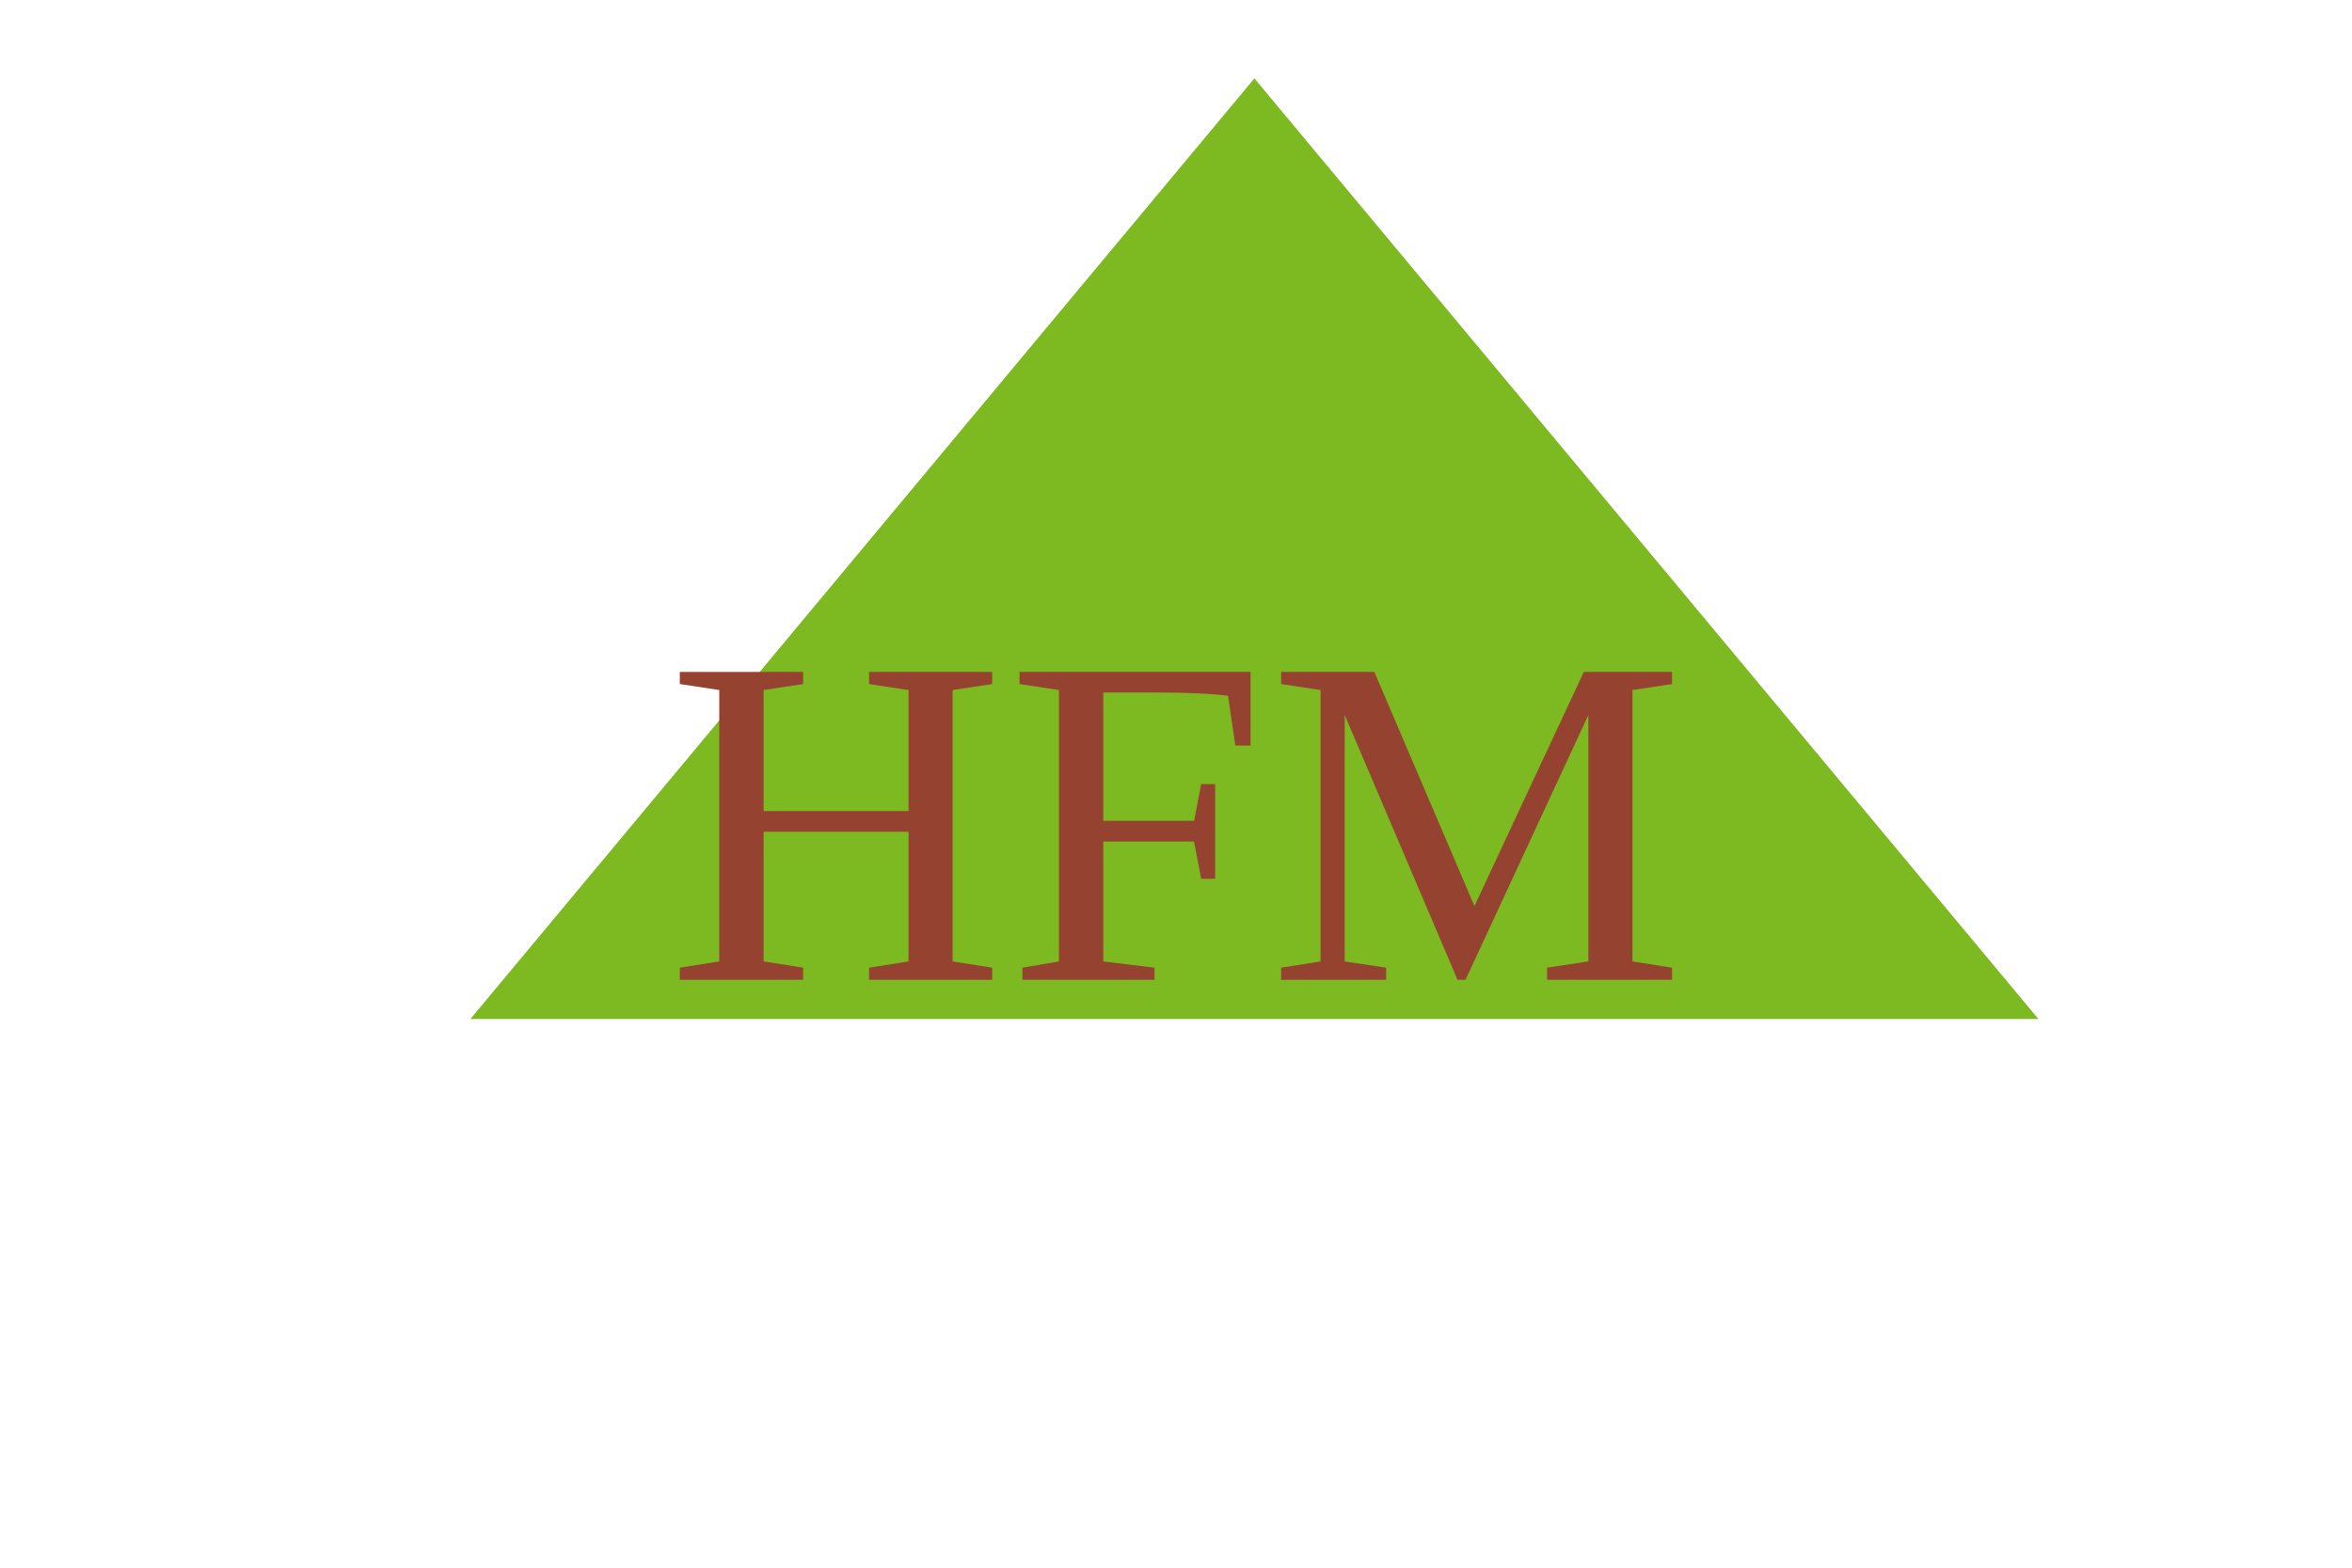
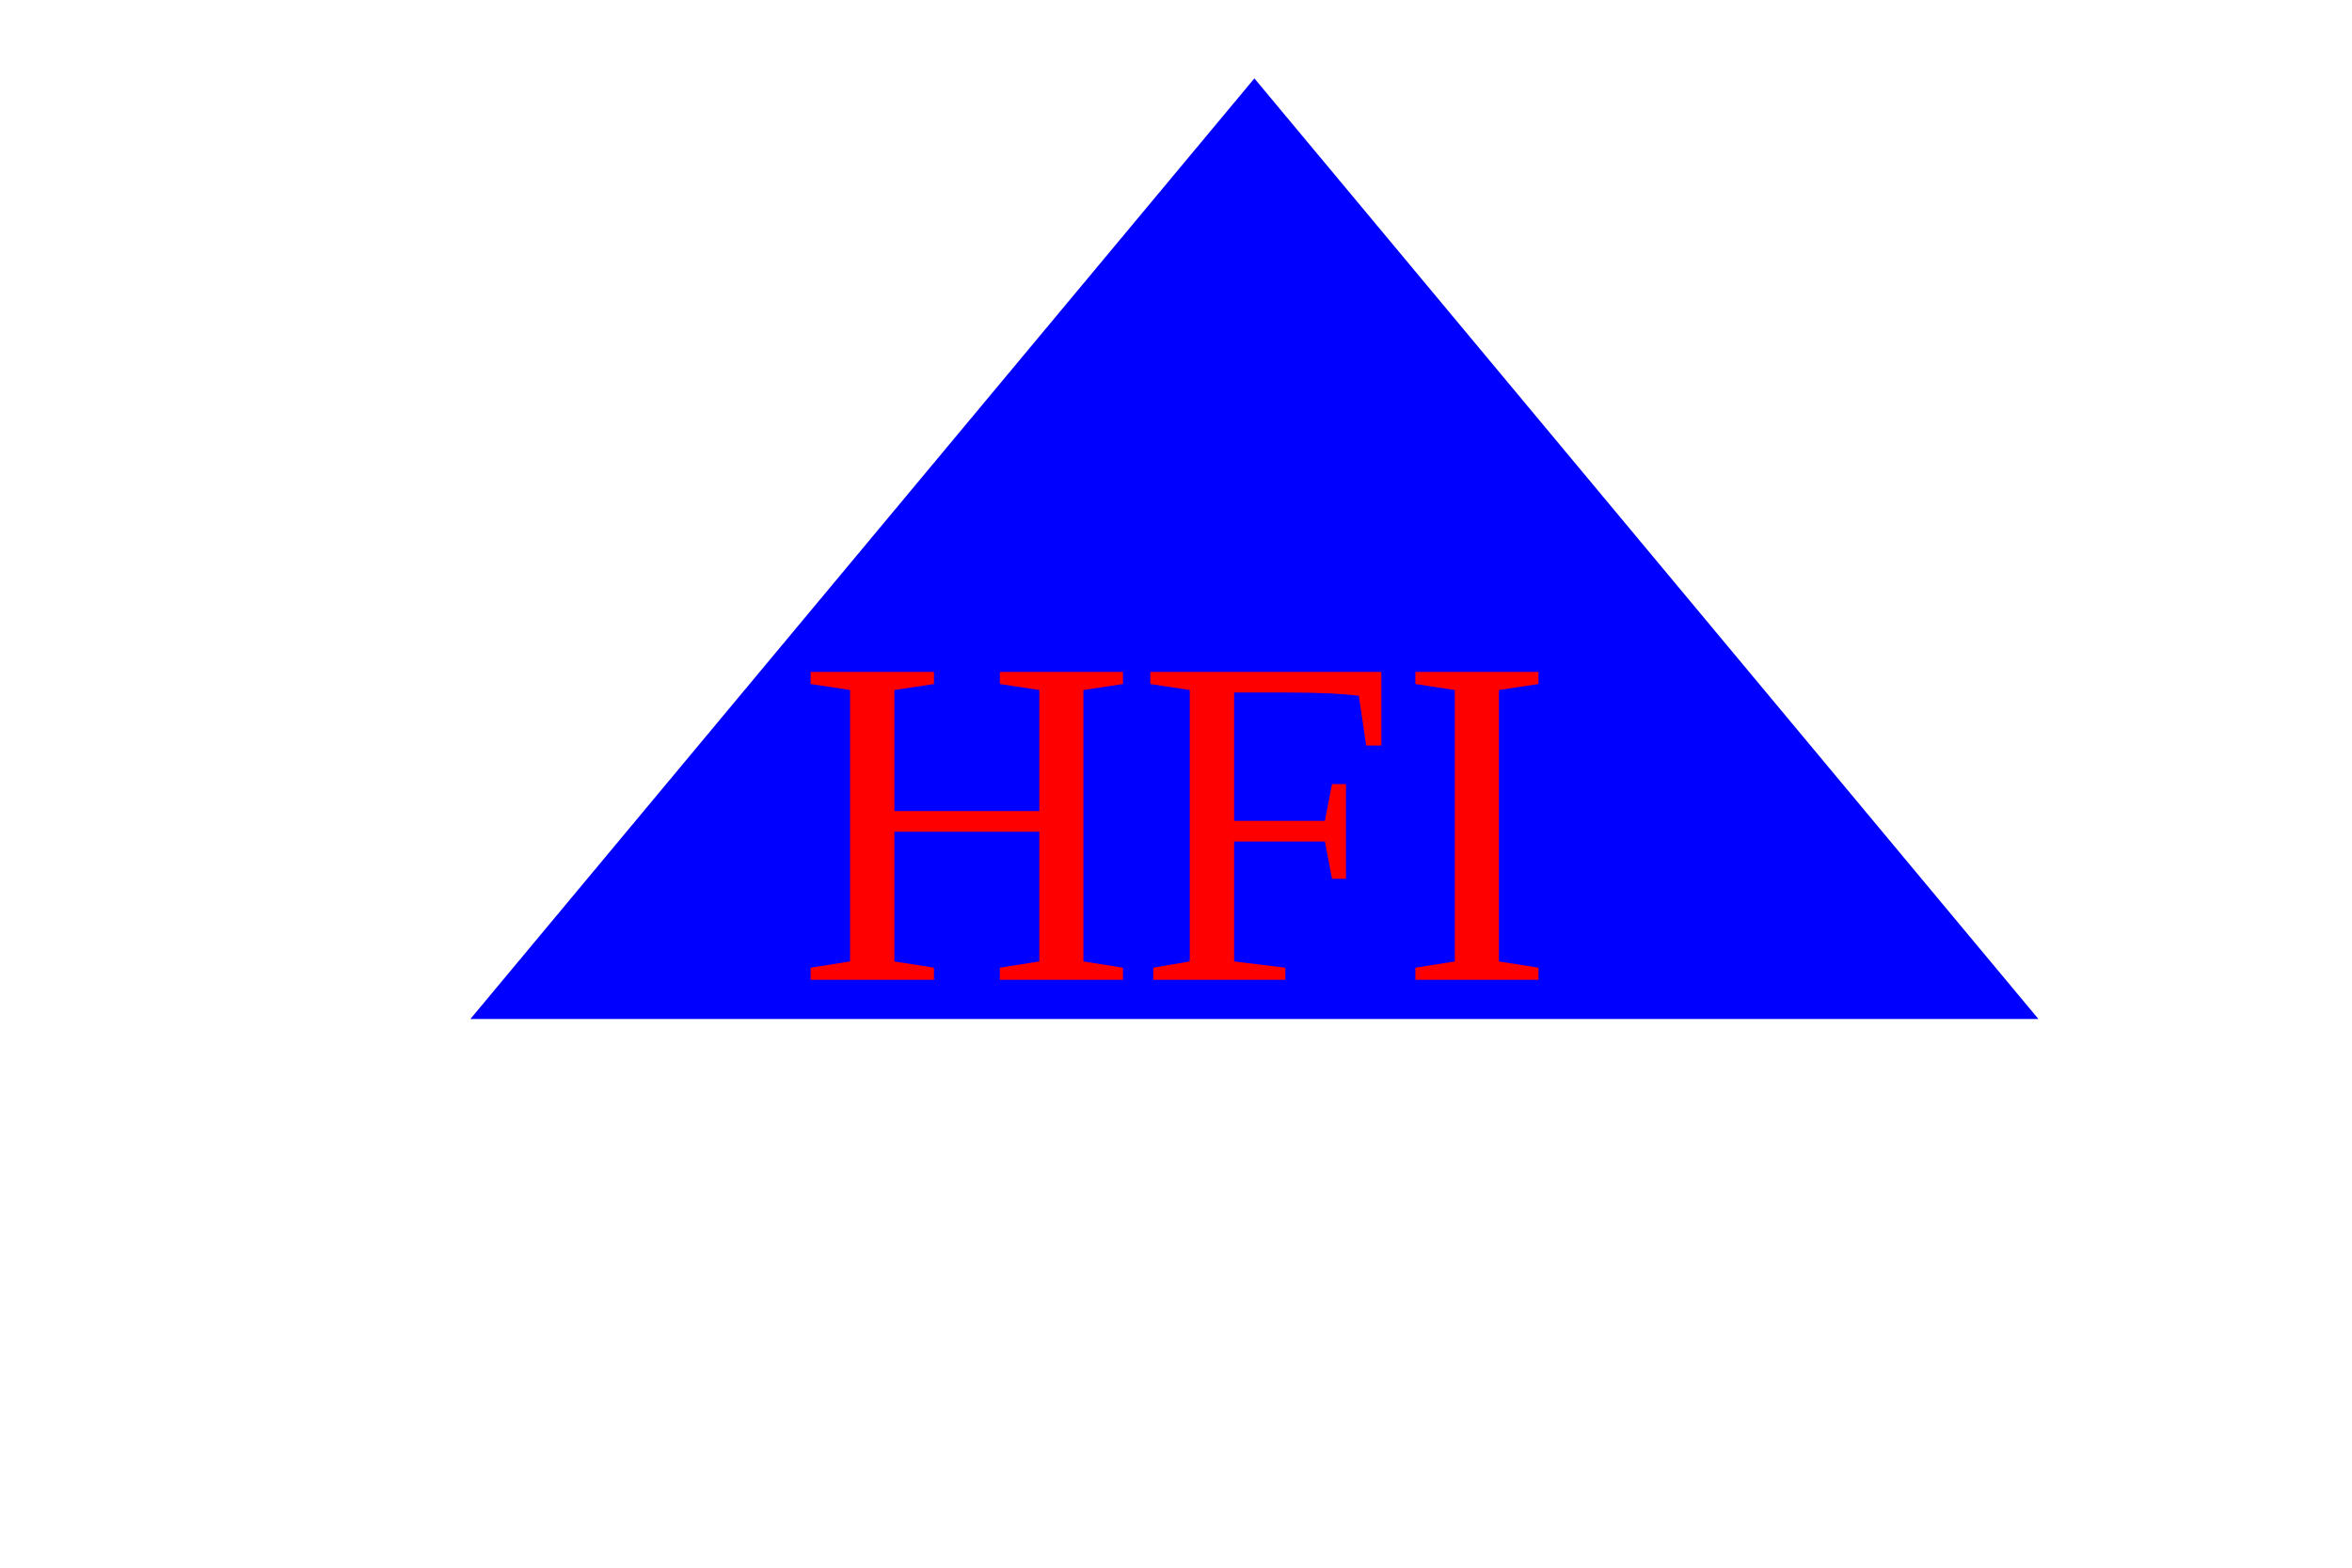
<svg xmlns="http://www.w3.org/2000/svg" version="1.1" width="300" height="200">
-   <polygon points="160, 10 260, 130 60, 130" fill="#7DB921" />
-   <text x="150" y="125" font-size="60" text-anchor="middle" fill="#954230">HFM</text>
+   <polygon points="160, 10 260, 130 60, 130" fill="Blue" />
+   <text x="150" y="125" font-size="60" text-anchor="middle" fill="red">HFI</text>
</svg>
